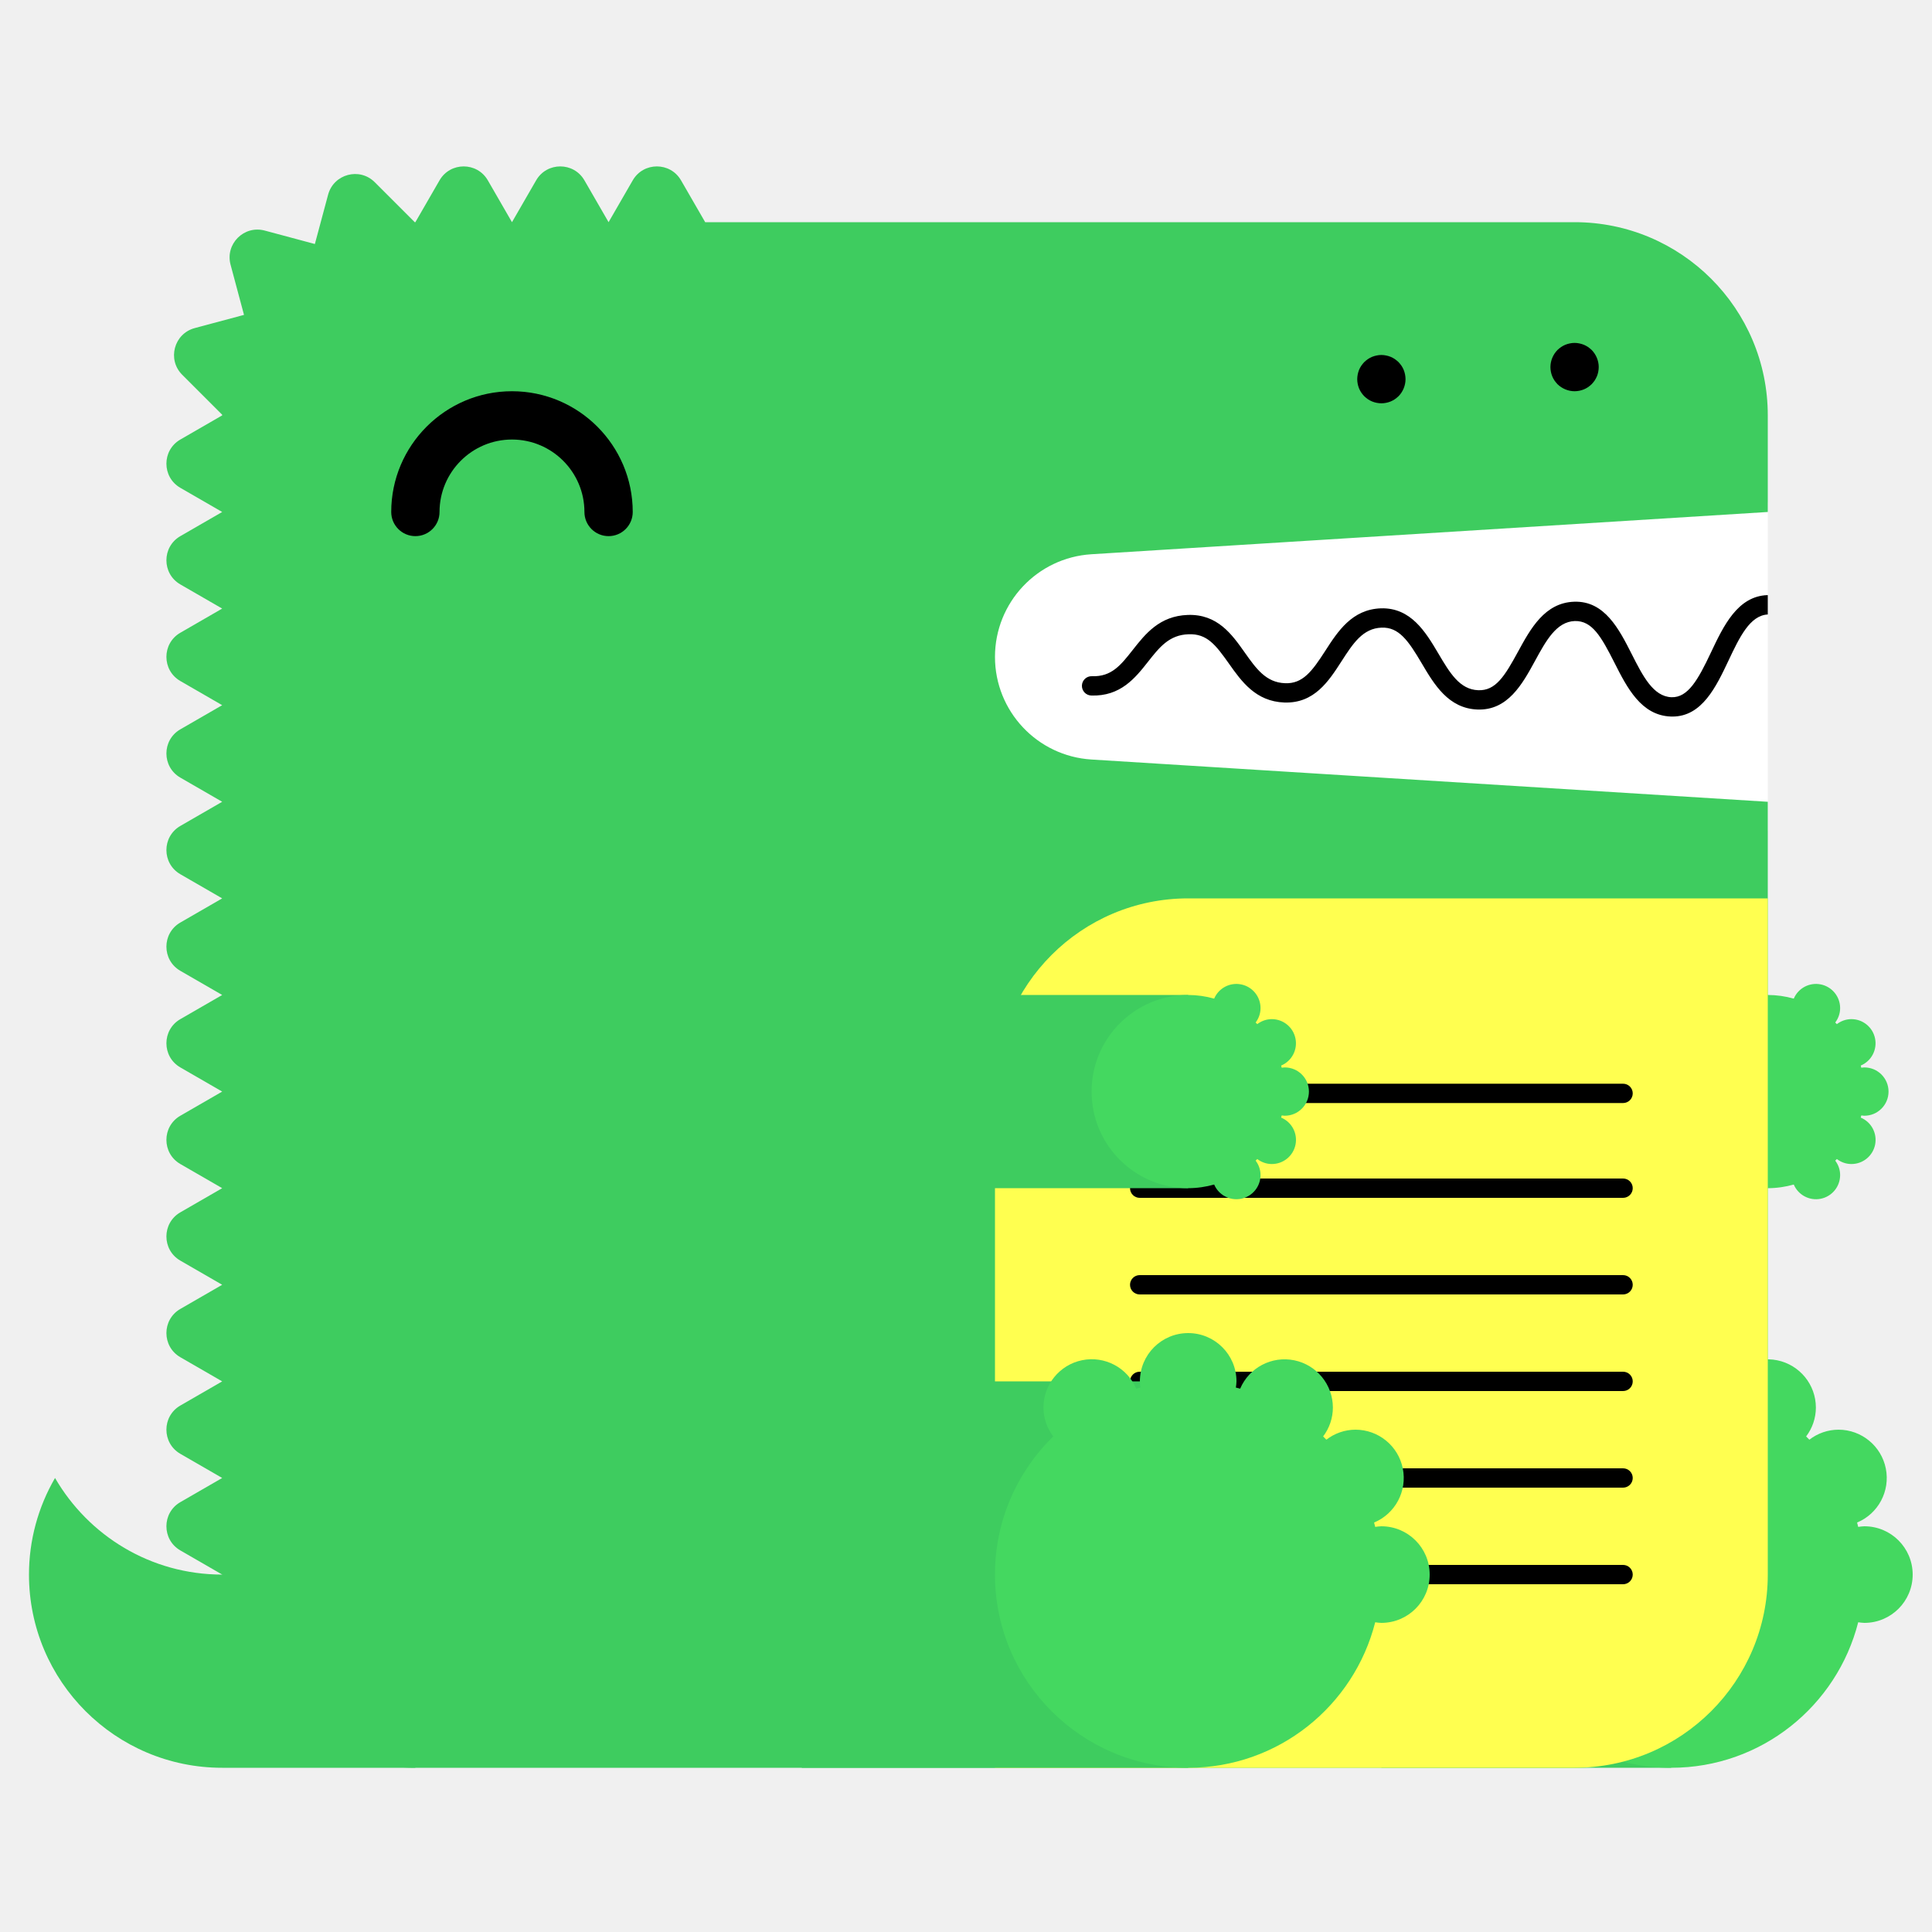
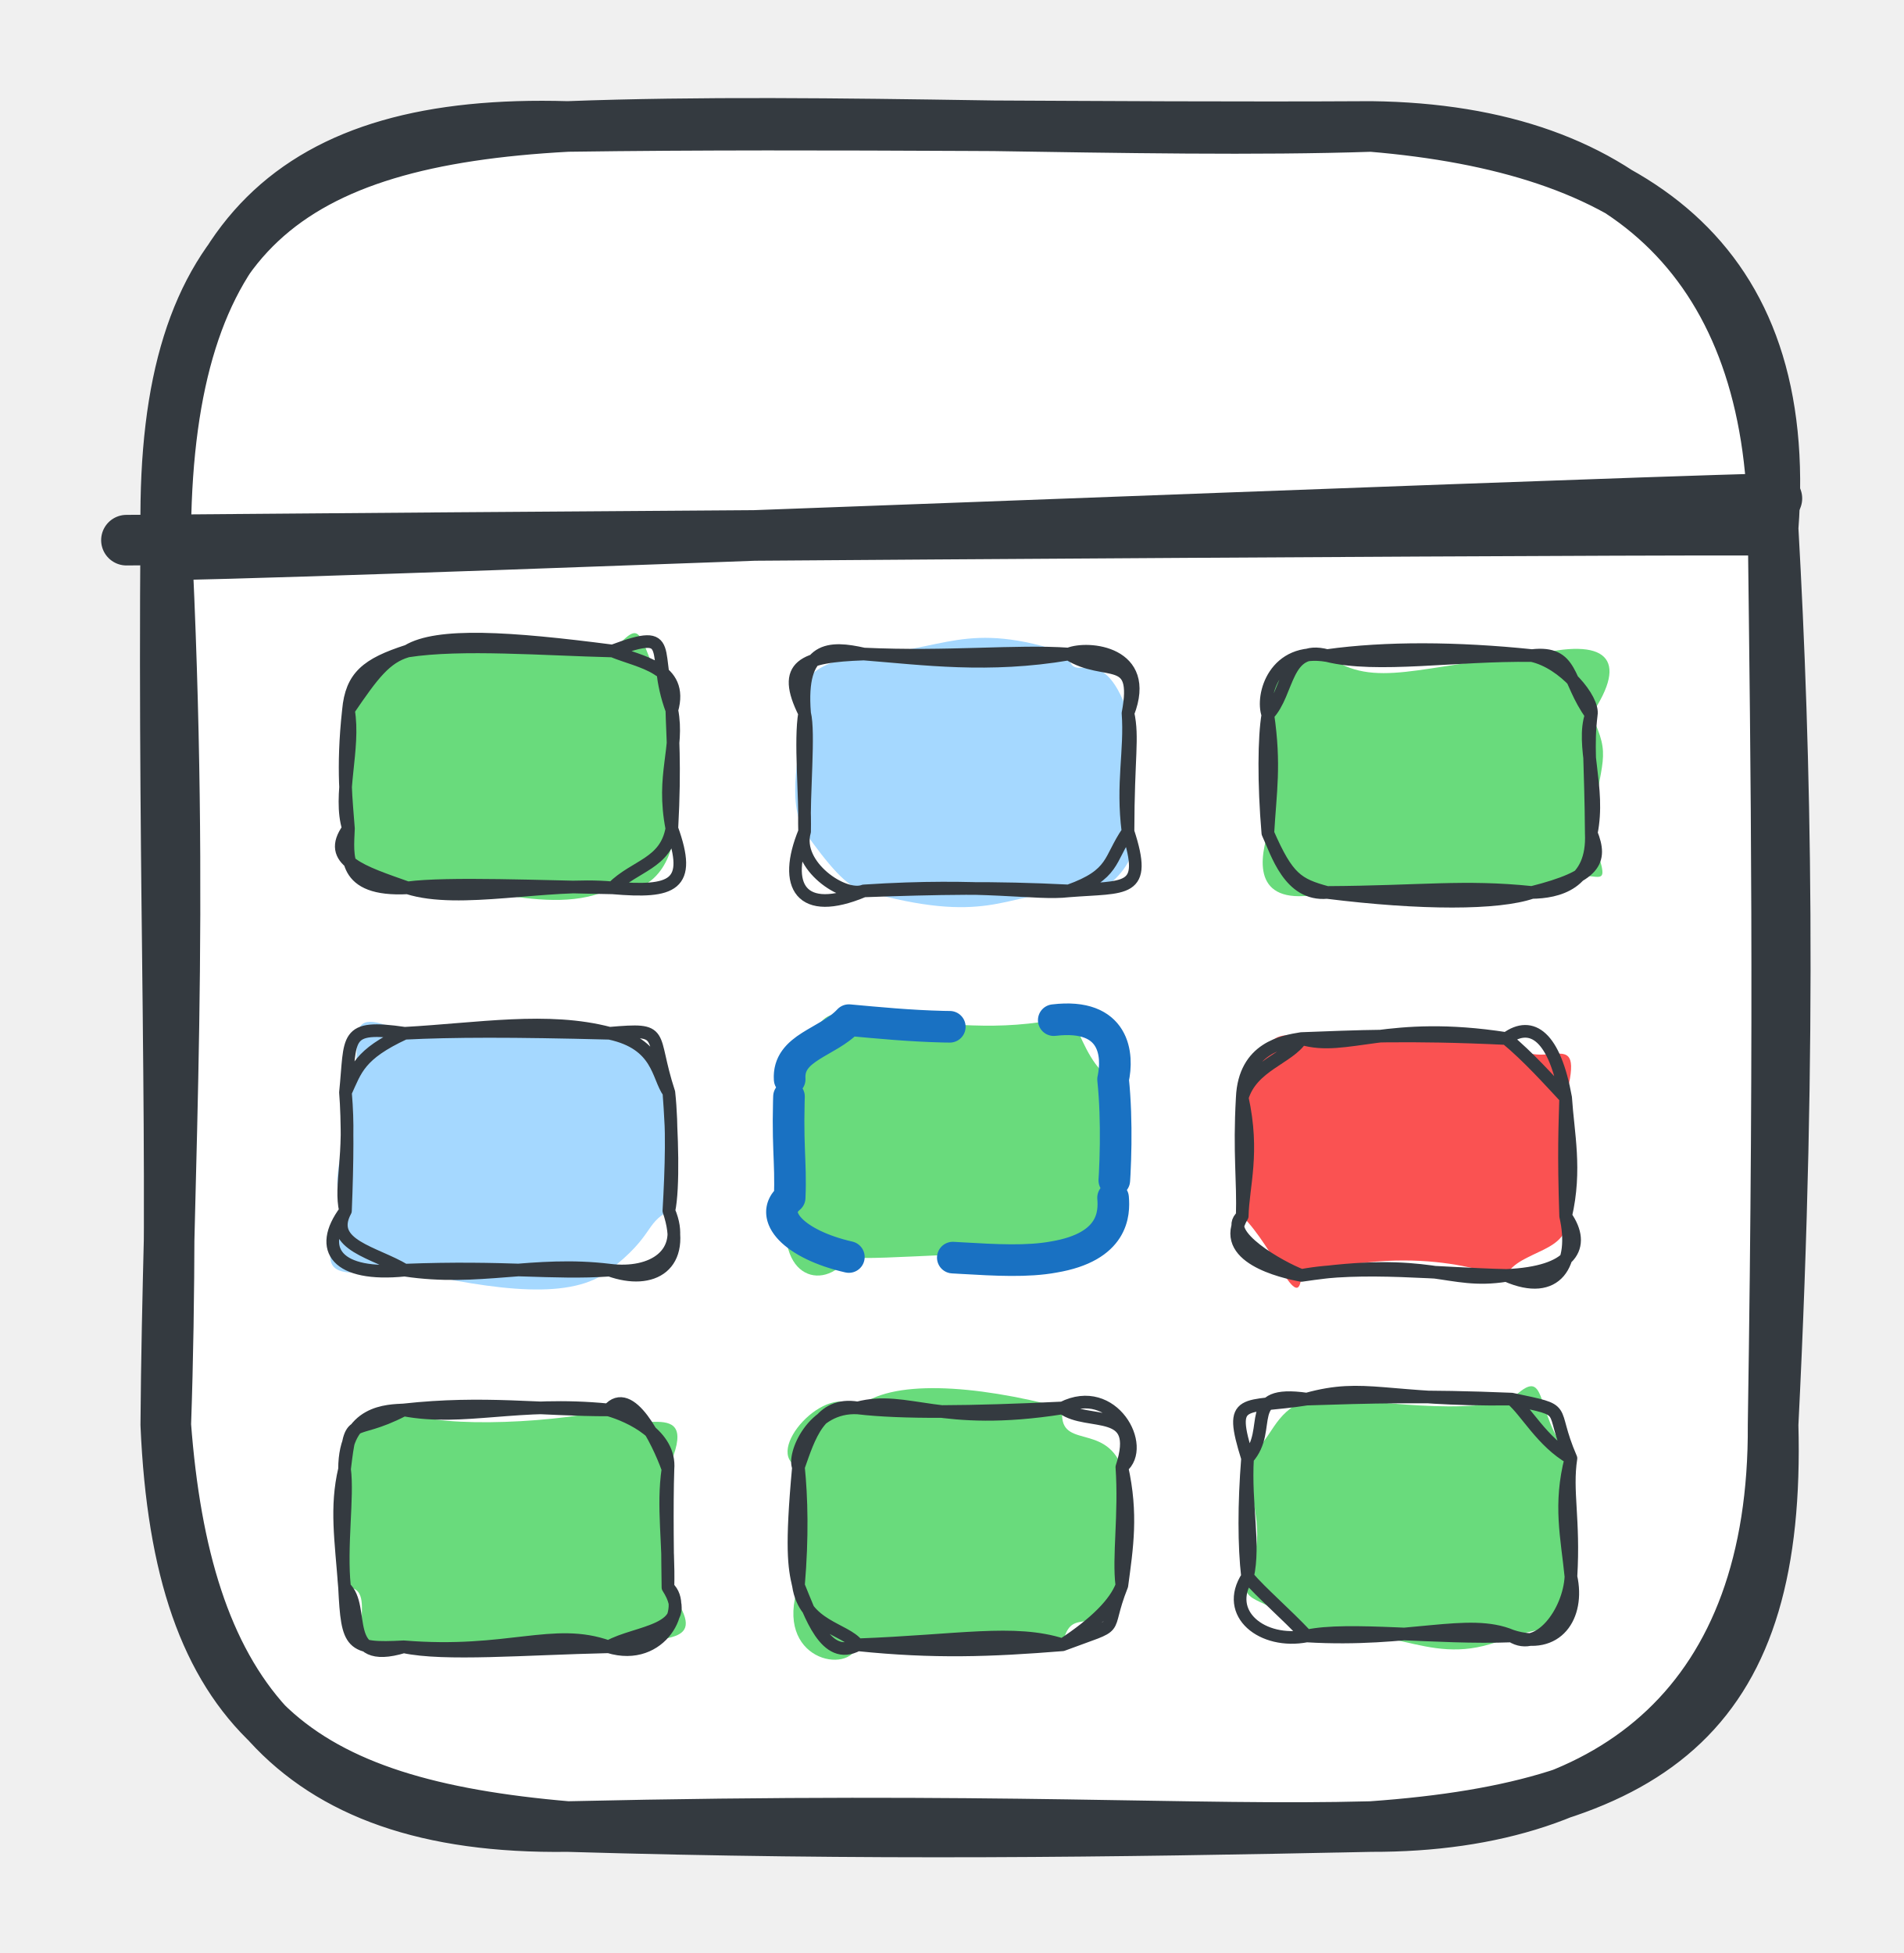
- <svg xmlns="http://www.w3.org/2000/svg" width="200" height="200" viewBox="0 0 200 200">
-   <g fill="none" fill-rule="evenodd">
-     <path fill="#FFF" d="M99 52h84v34H99z" />
-     <path d="M23 163c-7.398 0-13.843-4.027-17.303-10A19.886 19.886 0 0 0 3 163c0 11.046 8.954 20 20 20h20v-20H23z" fill="#3ECC5F" />
-     <path d="M112.98 57.376L183 53V43c0-11.046-8.954-20-20-20H73l-2.5-4.33c-1.112-1.925-3.889-1.925-5 0L63 23l-2.5-4.33c-1.111-1.925-3.889-1.925-5 0L53 23l-2.5-4.33c-1.111-1.925-3.889-1.925-5 0L43 23c-.022 0-.042.003-.065.003l-4.142-4.141c-1.57-1.571-4.252-.853-4.828 1.294l-1.369 5.104-5.192-1.392c-2.148-.575-4.111 1.389-3.535 3.536l1.39 5.193-5.102 1.367c-2.148.576-2.867 3.259-1.296 4.83l4.142 4.142c0 .021-.003.042-.003.064l-4.33 2.5c-1.925 1.111-1.925 3.889 0 5L23 53l-4.33 2.5c-1.925 1.111-1.925 3.889 0 5L23 63l-4.33 2.5c-1.925 1.111-1.925 3.889 0 5L23 73l-4.33 2.5c-1.925 1.111-1.925 3.889 0 5L23 83l-4.33 2.5c-1.925 1.111-1.925 3.889 0 5L23 93l-4.33 2.5c-1.925 1.111-1.925 3.889 0 5L23 103l-4.33 2.5c-1.925 1.111-1.925 3.889 0 5L23 113l-4.33 2.5c-1.925 1.111-1.925 3.889 0 5L23 123l-4.33 2.5c-1.925 1.111-1.925 3.889 0 5L23 133l-4.33 2.5c-1.925 1.111-1.925 3.889 0 5L23 143l-4.33 2.5c-1.925 1.111-1.925 3.889 0 5L23 153l-4.33 2.5c-1.925 1.111-1.925 3.889 0 5L23 163c0 11.046 8.954 20 20 20h120c11.046 0 20-8.954 20-20V83l-70.02-4.376A10.645 10.645 0 0 1 103 68c0-5.621 4.37-10.273 9.98-10.624" fill="#3ECC5F" />
-     <path fill="#3ECC5F" d="M143 183h30v-40h-30z" />
-     <path d="M193 158c-.219 0-.428.037-.639.064-.038-.15-.074-.301-.116-.451A5 5 0 0 0 190.32 148a4.96 4.96 0 0 0-3.016 1.036 26.531 26.531 0 0 0-.335-.336 4.955 4.955 0 0 0 1.011-2.987 5 5 0 0 0-9.599-1.959c-.148-.042-.297-.077-.445-.115.027-.211.064-.42.064-.639a5 5 0 0 0-5-5 5 5 0 0 0-5 5c0 .219.037.428.064.639-.148.038-.297.073-.445.115a4.998 4.998 0 0 0-9.599 1.959c0 1.125.384 2.151 1.011 2.987-3.717 3.632-6.031 8.693-6.031 14.3 0 11.046 8.954 20 20 20 9.339 0 17.16-6.41 19.361-15.064.211.027.42.064.639.064a5 5 0 0 0 5-5 5 5 0 0 0-5-5" fill="#44D860" />
-     <path fill="#3ECC5F" d="M153 123h30v-20h-30z" />
-     <path d="M193 115.5a2.5 2.5 0 1 0 0-5c-.109 0-.214.019-.319.032-.02-.075-.037-.15-.058-.225a2.501 2.501 0 0 0-.963-4.807c-.569 0-1.088.197-1.508.518a6.653 6.653 0 0 0-.168-.168c.314-.417.506-.931.506-1.494a2.5 2.5 0 0 0-4.8-.979A9.987 9.987 0 0 0 183 103c-5.522 0-10 4.478-10 10s4.478 10 10 10c.934 0 1.833-.138 2.69-.377a2.5 2.5 0 0 0 4.8-.979c0-.563-.192-1.077-.506-1.494.057-.055.113-.111.168-.168.42.321.939.518 1.508.518a2.5 2.5 0 0 0 .963-4.807c.021-.074.038-.15.058-.225.105.013.21.032.319.032" fill="#44D860" />
-     <path d="M63 55.5a2.5 2.5 0 0 1-2.5-2.5c0-4.136-3.364-7.5-7.5-7.5s-7.5 3.364-7.5 7.5a2.5 2.5 0 1 1-5 0c0-6.893 5.607-12.5 12.5-12.5S65.5 46.107 65.5 53a2.5 2.5 0 0 1-2.5 2.5" fill="#000" />
-     <path d="M103 183h60c11.046 0 20-8.954 20-20V93h-60c-11.046 0-20 8.954-20 20v70z" fill="#FFFF50" />
-     <path d="M168.02 124h-50.04a1 1 0 1 1 0-2h50.04a1 1 0 1 1 0 2m0 20h-50.04a1 1 0 1 1 0-2h50.04a1 1 0 1 1 0 2m0 20h-50.04a1 1 0 1 1 0-2h50.04a1 1 0 1 1 0 2m0-49.814h-50.04a1 1 0 1 1 0-2h50.04a1 1 0 1 1 0 2m0 19.814h-50.04a1 1 0 1 1 0-2h50.04a1 1 0 1 1 0 2m0 20h-50.04a1 1 0 1 1 0-2h50.04a1 1 0 1 1 0 2M183 61.611c-.012 0-.022-.006-.034-.005-3.09.105-4.552 3.196-5.842 5.923-1.346 2.85-2.387 4.703-4.093 4.647-1.889-.068-2.969-2.202-4.113-4.46-1.314-2.594-2.814-5.536-5.963-5.426-3.046.104-4.513 2.794-5.807 5.167-1.377 2.528-2.314 4.065-4.121 3.994-1.927-.07-2.951-1.805-4.136-3.813-1.321-2.236-2.848-4.75-5.936-4.664-2.994.103-4.465 2.385-5.763 4.4-1.373 2.13-2.335 3.428-4.165 3.351-1.973-.07-2.992-1.51-4.171-3.177-1.324-1.873-2.816-3.993-5.895-3.89-2.928.1-4.399 1.97-5.696 3.618-1.232 1.564-2.194 2.802-4.229 2.724a1 1 0 0 0-.072 2c3.017.101 4.545-1.8 5.872-3.487 1.177-1.496 2.193-2.787 4.193-2.855 1.926-.082 2.829 1.115 4.195 3.045 1.297 1.834 2.769 3.914 5.731 4.021 3.103.104 4.596-2.215 5.918-4.267 1.182-1.834 2.202-3.417 4.15-3.484 1.793-.067 2.769 1.35 4.145 3.681 1.297 2.197 2.766 4.686 5.787 4.796 3.125.108 4.634-2.62 5.949-5.035 1.139-2.088 2.214-4.06 4.119-4.126 1.793-.042 2.728 1.595 4.111 4.33 1.292 2.553 2.757 5.445 5.825 5.556l.169.003c3.064 0 4.518-3.075 5.805-5.794 1.139-2.41 2.217-4.68 4.067-4.773v-2z" fill="#000" />
-     <path fill="#3ECC5F" d="M83 183h40v-40H83z" />
-     <path d="M143 158c-.219 0-.428.037-.639.064-.038-.15-.074-.301-.116-.451A5 5 0 0 0 140.32 148a4.96 4.96 0 0 0-3.016 1.036 26.531 26.531 0 0 0-.335-.336 4.955 4.955 0 0 0 1.011-2.987 5 5 0 0 0-9.599-1.959c-.148-.042-.297-.077-.445-.115.027-.211.064-.42.064-.639a5 5 0 0 0-5-5 5 5 0 0 0-5 5c0 .219.037.428.064.639-.148.038-.297.073-.445.115a4.998 4.998 0 0 0-9.599 1.959c0 1.125.384 2.151 1.011 2.987-3.717 3.632-6.031 8.693-6.031 14.3 0 11.046 8.954 20 20 20 9.339 0 17.16-6.41 19.361-15.064.211.027.42.064.639.064a5 5 0 0 0 5-5 5 5 0 0 0-5-5" fill="#44D860" />
-     <path fill="#3ECC5F" d="M83 123h40v-20H83z" />
-     <path d="M133 115.5a2.5 2.5 0 1 0 0-5c-.109 0-.214.019-.319.032-.02-.075-.037-.15-.058-.225a2.501 2.501 0 0 0-.963-4.807c-.569 0-1.088.197-1.508.518a6.653 6.653 0 0 0-.168-.168c.314-.417.506-.931.506-1.494a2.5 2.5 0 0 0-4.8-.979A9.987 9.987 0 0 0 123 103c-5.522 0-10 4.478-10 10s4.478 10 10 10c.934 0 1.833-.138 2.69-.377a2.5 2.5 0 0 0 4.8-.979c0-.563-.192-1.077-.506-1.494.057-.055.113-.111.168-.168.42.321.939.518 1.508.518a2.5 2.5 0 0 0 .963-4.807c.021-.074.038-.15.058-.225.105.013.21.032.319.032" fill="#44D860" />
-     <path d="M143 41.75c-.16 0-.33-.02-.49-.05a2.52 2.52 0 0 1-.47-.14c-.15-.06-.29-.14-.431-.23-.13-.09-.259-.2-.38-.31-.109-.12-.219-.24-.309-.38s-.17-.28-.231-.43a2.619 2.619 0 0 1-.189-.96c0-.16.02-.33.05-.49.03-.16.08-.31.139-.47.061-.15.141-.29.231-.43.09-.13.2-.26.309-.38.121-.11.25-.22.38-.31.141-.09.281-.17.431-.23.149-.06.31-.11.47-.14.32-.07.65-.07.98 0 .159.03.32.08.47.14.149.06.29.14.43.23.13.09.259.2.38.31.11.12.22.25.31.38.09.14.17.28.23.43.06.16.11.31.14.47.029.16.05.33.05.49 0 .66-.271 1.31-.73 1.77-.121.11-.25.22-.38.31-.14.09-.281.17-.43.23a2.565 2.565 0 0 1-.96.19m20-1.25c-.66 0-1.3-.27-1.771-.73a3.802 3.802 0 0 1-.309-.38c-.09-.14-.17-.28-.231-.43a2.619 2.619 0 0 1-.189-.96c0-.66.27-1.3.729-1.77.121-.11.25-.22.38-.31.141-.09.281-.17.431-.23.149-.06.31-.11.47-.14.32-.07.66-.07.98 0 .159.03.32.08.47.14.149.06.29.14.43.23.13.09.259.2.38.31.459.47.73 1.11.73 1.77 0 .16-.021.33-.05.49-.03.16-.08.32-.14.47-.07.15-.14.29-.23.43-.09.13-.2.26-.31.38-.121.11-.25.22-.38.31-.14.09-.281.17-.43.23a2.565 2.565 0 0 1-.96.19" fill="#000" />
+ <svg xmlns="http://www.w3.org/2000/svg" version="1.1" viewBox="0 0 150.485 154.428" width="300.97" height="308.856">
+   <defs>
+     <style class="style-fonts">
+       
+     </style>
+   </defs>
+   <g stroke-linecap="round" transform="translate(13.10666 10) rotate(0 63.5389 67.21397)">
+     <path d="M31.77 0 C54.24 2.24, 79.13 -0.68, 95.31 0 C118.62 1.64, 128.05 14.18, 127.08 31.77 C128.99 46.78, 125.21 58.62, 127.08 102.66 C125.01 123.23, 119.21 135.49, 95.31 134.43 C76.43 132.8, 53.54 136.33, 31.77 134.43 C11.98 132.38, 1.79 122.88, 0 102.66 C-2.26 77.59, -2.84 49.68, 0 31.77 C-2.35 12.71, 9.59 2.28, 31.77 0" stroke="none" stroke-width="0" fill="#ffffff" />
+     <path d="M31.77 0 C52.46 -0.78, 77.36 0.6, 95.31 0 M31.77 0 C52.51 -0.29, 74.21 0.12, 95.31 0 M95.31 0 C115.74 0.25, 126.94 11.41, 127.08 31.77 M95.31 0 C115.77 1.71, 128.73 10.17, 127.08 31.77 M127.08 31.77 C128.08 49.54, 128.62 71.84, 127.08 102.66 M127.08 31.77 C127.31 51.18, 127.59 69.64, 127.08 102.66 M127.08 102.66 C127.69 125.11, 118.2 132.81, 95.31 134.43 M127.08 102.66 C127.21 124.28, 114.66 134.48, 95.31 134.43 M95.31 134.43 C81.32 134.81, 66.18 133.65, 31.77 134.43 M95.31 134.43 C74.66 134.86, 55.54 135.13, 31.77 134.43 M31.77 134.43 C10.58 132.61, 1 125.83, 0 102.66 M31.77 134.43 C9.46 134.73, 1.55 123.21, 0 102.66 M0 102.66 C0.15 82.12, 1.57 62.58, 0 31.77 M0 102.66 C0.72 82.04, -0.24 61.17, 0 31.77 M0 31.77 C0.29 8.7, 9.98 -0.64, 31.77 0 M0 31.77 C-0.25 8.53, 9.7 1.19, 31.77 0" stroke="#343a40" stroke-width="4" fill="none" />
  </g>
+   <g stroke-linecap="round" transform="translate(27.54962 51.47468) rotate(0 12.78291 9.362878)">
+     <path d="M4.68 0 C9.16 -0.22, 15.39 -2.13, 20.88 0 C23.55 -2.82, 22.6 -1.49, 25.57 4.68 C26.57 8.5, 24.15 10.44, 25.57 14.04 C26.04 15.15, 24.64 19.69, 20.88 18.73 C15.85 21.35, 8.38 17.63, 4.68 18.73 C-0.86 15.89, 0.24 17.41, 0 14.04 C-0.52 13, 0.69 8.47, 0 4.68 C1.7 0.27, 2.12 2.39, 4.68 0" stroke="none" stroke-width="0" fill="#69db7c" />
+     <path d="M4.68 0 C7.04 -1.43, 12.71 -1.06, 20.88 0 M4.68 0 C8.92 -0.66, 15.48 -0.13, 20.88 0 M20.88 0 C23.03 0.89, 26.54 1.3, 25.57 4.68 M20.88 0 C26.14 -1.97, 23.86 0.1, 25.57 4.68 M25.57 4.68 C26.15 7.72, 24.73 9.75, 25.57 14.04 M25.57 4.68 C25.6 6.39, 25.85 8.92, 25.57 14.04 M25.57 14.04 C27.2 18.55, 25.67 19.14, 20.88 18.73 M25.57 14.04 C25.07 16.84, 22.66 16.95, 20.88 18.73 M20.88 18.73 C15.74 18.24, 8.82 20.05, 4.68 18.73 M20.88 18.73 C15.4 18.64, 7.81 18.31, 4.68 18.73 M4.68 18.73 C1.07 17.45, -1.84 16.56, 0 14.04 M4.68 18.73 C-0.55 19, -0.08 16.18, 0 14.04 M0 14.04 C-0.83 11.42, 0.53 7.73, 0 4.68 M0 14.04 C-0.13 12.08, -0.52 9.4, 0 4.68 M0 4.68 C0.24 2.03, 1.45 1.04, 4.68 0 M0 4.68 C1.93 1.85, 2.92 0.51, 4.68 0" stroke="#343a40" stroke-width="1" fill="none" />
+   </g>
+   <g stroke-linecap="round" transform="translate(27.31363 81.70309) rotate(0 12.78291 9.362878)">
+     <path d="M4.68 0 C12.27 0.41, 13.61 -1.58, 20.88 0 C20.75 0.69, 26.41 0.89, 25.57 4.68 C26.51 9.91, 25.7 11.12, 25.57 14.04 C23.62 15.11, 24.43 15.97, 20.88 18.73 C17.93 21.1, 12.15 20.41, 4.68 18.73 C-0.62 19.01, -2.74 19.85, 0 14.04 C-1.47 11.33, 0.04 10.44, 0 4.68 C2.25 1.94, -1.31 -2.93, 4.68 0" stroke="none" stroke-width="0" fill="#a5d8ff" />
+     <path d="M4.68 0 C10.52 -0.32, 15.99 -1.29, 20.88 0 M4.68 0 C8.47 -0.19, 13.19 -0.2, 20.88 0 M20.88 0 C25.45 -0.39, 24.02 -0.04, 25.57 4.68 M20.88 0 C24.81 0.84, 24.66 3.43, 25.57 4.68 M25.57 4.68 C25.82 7.88, 25.96 12.23, 25.57 14.04 M25.57 4.68 C25.86 7.35, 25.77 10.58, 25.57 14.04 M25.57 14.04 C27.05 18.39, 24.26 19.94, 20.88 18.73 M25.57 14.04 C27.03 17.48, 24.24 19.16, 20.88 18.73 M20.88 18.73 C14.85 18, 10.56 19.62, 4.68 18.73 M20.88 18.73 C16.36 19.04, 12.67 18.42, 4.68 18.73 M4.68 18.73 C2.33 17.32, -1.47 16.75, 0 14.04 M4.68 18.73 C-0.65 19.27, -2.29 17.11, 0 14.04 M0 14.04 C-0.47 11.94, 0.45 9.88, 0 4.68 M0 14.04 C0.16 10.11, 0.18 6.87, 0 4.68 M0 4.68 C0.45 0.3, -0.18 -0.71, 4.68 0 M0 4.68 C0.83 2.87, 1.08 1.67, 4.68 0" stroke="#343a40" stroke-width="1" fill="none" />
+   </g>
+   <g stroke-linecap="round" transform="translate(27.24079 111.4858) rotate(0 12.78291 9.362878)">
+     <path d="M4.68 0 C6.42 1.41, 15.63 1.18, 20.88 0 C22.04 2.68, 28.48 -1.73, 25.57 4.68 C26.53 8.73, 24.43 9.62, 25.57 14.04 C28.97 18.74, 25.76 17.8, 20.88 18.73 C16 19.78, 6.31 18.17, 4.68 18.73 C-1.3 20.3, 3.35 13.81, 0 14.04 C-1.13 11.27, -0.01 8.91, 0 4.68 C1.91 -1.17, 3.99 -0.65, 4.68 0" stroke="none" stroke-width="0" fill="#69db7c" />
+     <path d="M4.68 0 C9.45 0.89, 13.64 -0.72, 20.88 0 M4.68 0 C10.99 -0.7, 15.56 0.01, 20.88 0 M20.88 0 C22.63 0.51, 25.8 2.01, 25.57 4.68 M20.88 0 C22.56 -2, 24.75 2.39, 25.57 4.68 M25.57 4.68 C25.47 7.55, 25.55 12.28, 25.57 14.04 M25.57 4.68 C25.13 7.71, 25.66 10.47, 25.57 14.04 M25.57 14.04 C27.22 15.53, 25.08 20.01, 20.88 18.73 M25.57 14.04 C27.82 17.54, 23.02 17.48, 20.88 18.73 M20.88 18.73 C16.5 17.16, 12.97 19.41, 4.68 18.73 M20.88 18.73 C14.21 18.88, 7.9 19.42, 4.68 18.73 M4.68 18.73 C-0.41 20.27, 1.73 15.57, 0 14.04 M4.68 18.73 C0.44 18.95, 0.23 18.6, 0 14.04 M0 14.04 C-0.28 10.27, -0.71 7.71, 0 4.68 M0 14.04 C-0.34 10.76, 0.29 6.88, 0 4.68 M0 4.68 C0 -0.01, 3.53 0.07, 4.68 0 M0 4.68 C0.55 0.09, 0.45 2.2, 4.68 0" stroke="#343a40" stroke-width="1" fill="none" />
+   </g>
+   <g stroke-linecap="round" transform="translate(63.12828 111.3279) rotate(0 12.78291 9.362878)">
+     <path d="M4.68 0 C7.2 -2.3, 13.89 -1.86, 20.88 0 C20.43 3.42, 24.17 1.07, 25.57 4.68 C25.84 8.22, 24.38 12.61, 25.57 14.04 C23.44 18.81, 21.57 15.21, 20.88 18.73 C13.77 17.69, 6.78 20.4, 4.68 18.73 C4.07 21.16, -2 19.96, 0 14.04 C0.48 12.12, 0.26 10.33, 0 4.68 C-2.91 3.51, 2.28 -2.23, 4.68 0" stroke="none" stroke-width="0" fill="#69db7c" />
+     <path d="M4.68 0 C8.66 -1.04, 11.08 1.55, 20.88 0 M4.68 0 C8.11 0.41, 13.62 0.35, 20.88 0 M20.88 0 C22.91 1.49, 27.18 -0.27, 25.57 4.68 M20.88 0 C24.86 -2.01, 27.57 3.08, 25.57 4.68 M25.57 4.68 C26.4 8.39, 25.97 11.04, 25.57 14.04 M25.57 4.68 C25.83 8.44, 25.28 11.78, 25.57 14.04 M25.57 14.04 C23.98 18.04, 25.87 16.86, 20.88 18.73 M25.57 14.04 C25.04 15.44, 23.5 17.01, 20.88 18.73 M20.88 18.73 C17.06 17.5, 12.61 18.44, 4.68 18.73 M20.88 18.73 C15.17 19.19, 10.7 19.35, 4.68 18.73 M4.68 18.73 C2.13 20.12, 0.92 16.24, 0 14.04 M4.68 18.73 C3.7 17.45, 0.48 17.27, 0 14.04 M0 14.04 C-0.34 12.58, -0.59 11.1, 0 4.68 M0 14.04 C0.33 10.16, 0.24 7.06, 0 4.68 M0 4.68 C0.84 2.31, 1.66 -0.52, 4.68 0 M0 4.68 C-0.45 3.79, 1.06 -0.19, 4.68 0" stroke="#343a40" stroke-width="1" fill="none" />
+   </g>
+   <g stroke-linecap="round" transform="translate(98.63437 110.6301) rotate(0 12.78291 9.362878)">
+     <path d="M4.68 0 C8.73 -0.25, 16.2 1.41, 20.88 0 C23.91 -2.94, 22.52 1.06, 25.57 4.68 C24.22 7.17, 24.46 10.64, 25.57 14.04 C26.41 17.89, 25.94 17.53, 20.88 18.73 C14.53 21.64, 12.06 17.53, 4.68 18.73 C1.86 15.32, -0.8 16.54, 0 14.04 C1.51 10.51, 0.38 9.02, 0 4.68 C2.14 2.97, 1.89 1.22, 4.68 0" stroke="none" stroke-width="0" fill="#69db7c" />
+     <path d="M4.68 0 C9.33 -1.29, 10.83 0.11, 20.88 0 M4.68 0 C9.58 -0.16, 13.98 -0.29, 20.88 0 M20.88 0 C25.64 1.01, 23.75 0.48, 25.57 4.68 M20.88 0 C22.03 0.96, 23.29 3.38, 25.57 4.68 M25.57 4.68 C24.62 8.35, 25.26 10.93, 25.57 14.04 M25.57 4.68 C25.17 7.29, 25.84 9.48, 25.57 14.04 M25.57 14.04 C25.42 16.85, 23.02 20.1, 20.88 18.73 M25.57 14.04 C26.26 17.16, 24.47 19.92, 20.88 18.73 M20.88 18.73 C17.44 17.28, 12.87 19.22, 4.68 18.73 M20.88 18.73 C14.91 18.96, 7.96 18.01, 4.68 18.73 M4.68 18.73 C2.99 16.93, 1.12 15.35, 0 14.04 M4.68 18.73 C1.18 19.41, -1.92 16.97, 0 14.04 M0 14.04 C0.58 11.45, -0.21 8.4, 0 4.68 M0 14.04 C-0.28 11.61, -0.29 8.33, 0 4.68 M0 4.68 C-1.56 -0.31, -0.36 0.8, 4.68 0 M0 4.68 C2.11 2.34, -0.54 -0.75, 4.68 0" stroke="#343a40" stroke-width="1" fill="none" />
+   </g>
+   <g stroke-linecap="round" transform="translate(62.43345 80.66496) rotate(0 12.78291 9.362878)">
+     <path d="M4.68 0 C12.56 0.07, 15.18 0.95, 20.88 0 C22.17 -3.56, 22.7 3.38, 25.57 4.68 C26.44 6.7, 27.02 10.41, 25.57 14.04 C25.47 14.9, 24.01 19.2, 20.88 18.73 C17.92 17.91, 6.63 19.11, 4.68 18.73 C2.58 21.65, -1.47 20.27, 0 14.04 C0.13 11.24, 1.38 10.39, 0 4.68 C1.17 3.52, 2.06 -2.03, 4.68 0" stroke="none" stroke-width="0" fill="#69db7c" />
+     <path d="M4.68 0 C9.4 0.43, 14.44 0.95, 20.88 0 M20.88 0 C25.77 -0.59, 25.99 2.8, 25.57 4.68 M25.57 4.68 C25.92 8.01, 25.76 11.9, 25.57 14.04 M25.57 14.04 C25.67 15.25, 25.65 17.93, 20.88 18.73 M20.88 18.73 C16.76 19.49, 10.94 18.2, 4.68 18.73 M4.68 18.73 C0.31 17.73, -1.72 15.44, 0 14.04 M0 14.04 C0.13 11.08, -0.25 9.91, 0 4.68 M0 4.68 C-0.17 2.13, 3.03 1.79, 4.68 0" stroke="#1971c2" stroke-width="2.5" fill="none" stroke-dasharray="8 10" />
+   </g>
+   <g stroke-linecap="round" transform="translate(98.21525 82.12004) rotate(0 12.78291 9.362878)">
+     <path d="M4.68 0 C13.13 0.97, 16.25 -1.18, 20.88 0 C23.67 3.31, 27.25 -1.68, 25.57 4.68 C24.26 7.22, 26.91 8.28, 25.57 14.04 C26.13 16.92, 21.85 16.72, 20.88 18.73 C20.5 19.11, 14.64 15.89, 4.68 18.73 C4.44 21.91, 2.52 16.52, 0 14.04 C-0.89 10.22, -0.27 9.01, 0 4.68 C1.43 2.4, 1.51 -1.24, 4.68 0" stroke="none" stroke-width="0" fill="#fa5252" />
+     <path d="M4.68 0 C8.27 1.07, 11.45 -1.47, 20.88 0 M4.68 0 C8.85 -0.15, 12.98 -0.38, 20.88 0 M20.88 0 C22.92 -1.49, 24.71 -0.11, 25.57 4.68 M20.88 0 C22.63 1.45, 24.26 3.28, 25.57 4.68 M25.57 4.68 C25.75 7.5, 26.42 10.37, 25.57 14.04 M25.57 4.68 C25.51 6.92, 25.4 8.97, 25.57 14.04 M25.57 14.04 C26.43 17.81, 24.86 20.48, 20.88 18.73 M25.57 14.04 C27.23 16.42, 26.09 18.51, 20.88 18.73 M20.88 18.73 C16.12 19.49, 15.13 17.18, 4.68 18.73 M20.88 18.73 C15.66 18.62, 9.41 17.86, 4.68 18.73 M4.68 18.73 C3.18 18.45, -1.96 17.29, 0 14.04 M4.68 18.73 C3.06 18.12, -1.68 15.47, 0 14.04 M0 14.04 C0.05 11.67, 0.96 9.04, 0 4.68 M0 14.04 C0.09 11.21, -0.25 9.13, 0 4.68 M0 4.68 C0.17 0.71, 3.28 0.23, 4.68 0 M0 4.68 C0.76 2.12, 3.69 1.56, 4.68 0" stroke="#343a40" stroke-width="1" fill="none" />
+   </g>
+   <g stroke-linecap="round" transform="translate(63.61349 51.71607) rotate(0 12.78291 9.362878)">
+     <path d="M4.68 0 C11 -0.16, 12.66 -2.8, 20.88 0 C21.12 2.8, 23.44 -1.47, 25.57 4.68 C27.19 7.71, 24.4 11.51, 25.57 14.04 C27.27 15.05, 23.95 20.12, 20.88 18.73 C15.67 19.04, 14.4 21.46, 4.68 18.73 C3.37 18.48, 1.83 16.62, 0 14.04 C-1.46 11.71, -0.38 7.45, 0 4.68 C0.49 2.84, -1.35 1.21, 4.68 0" stroke="none" stroke-width="0" fill="#a5d8ff" />
+     <path d="M4.68 0 C9.39 0.37, 14.53 1.08, 20.88 0 M4.68 0 C11.42 0.31, 16.68 -0.29, 20.88 0 M20.88 0 C23.82 1.84, 26.5 -0.24, 25.57 4.68 M20.88 0 C22.38 -0.63, 27.45 -0.16, 25.57 4.68 M25.57 4.68 C25.79 7.64, 25.08 10.21, 25.57 14.04 M25.57 4.68 C25.99 6.66, 25.58 8.05, 25.57 14.04 M25.57 14.04 C27.17 18.94, 25.4 18.37, 20.88 18.73 M25.57 14.04 C24.04 16.26, 24.54 17.42, 20.88 18.73 M20.88 18.73 C18.24 19.04, 14.3 18.1, 4.68 18.73 M20.88 18.73 C14.89 18.43, 10.54 18.52, 4.68 18.73 M4.68 18.73 C3.11 19.35, -0.78 16.72, 0 14.04 M4.68 18.73 C-0.31 20.83, -1.77 18.34, 0 14.04 M0 14.04 C-0.09 10.92, 0.39 6.24, 0 4.68 M0 14.04 C0.06 11.06, -0.37 6.85, 0 4.68 M0 4.68 C-1.88 0.91, -0.21 0.17, 4.68 0 M0 4.68 C-0.44 -0.7, 2.04 -0.59, 4.68 0" stroke="#343a40" stroke-width="1" fill="none" />
+   </g>
+   <g stroke-linecap="round" transform="translate(100.2408 51.83852) rotate(0 12.78291 9.362878)">
+     <path d="M4.68 0 C8.45 2.76, 12.11 0.66, 20.88 0 C26.81 -1.51, 28.58 0.24, 25.57 4.68 C27.23 8.15, 26.31 7.97, 25.57 14.04 C27.72 20.45, 25.87 15.27, 20.88 18.73 C13.9 19.22, 11.12 18.95, 4.68 18.73 C-0.91 20.05, -0.82 16.69, 0 14.04 C0.74 12.93, -0.87 8.68, 0 4.68 C-1.92 -0.66, 5.05 0.1, 4.68 0" stroke="none" stroke-width="0" fill="#69db7c" />
+     <path d="M4.68 0 C8.62 0.98, 14.86 -0.09, 20.88 0 M4.68 0 C9.31 -0.65, 14.97 -0.61, 20.88 0 M20.88 0 C24.17 -0.38, 23.6 1.98, 25.57 4.68 M20.88 0 C23.41 0.56, 25.79 3.47, 25.57 4.68 M25.57 4.68 C24.75 7.08, 26.3 10.43, 25.57 14.04 M25.57 4.68 C25.27 7.15, 25.53 8.4, 25.57 14.04 M25.57 14.04 C25.76 18.11, 22.83 18.7, 20.88 18.73 M25.57 14.04 C26.45 16.24, 25.94 17.46, 20.88 18.73 M20.88 18.73 C18.19 19.65, 12.16 19.66, 4.68 18.73 M20.88 18.73 C15.5 18.17, 12.14 18.69, 4.68 18.73 M4.68 18.73 C1.69 19, 0.71 15.55, 0 14.04 M4.68 18.73 C2.33 18.09, 1.56 17.61, 0 14.04 M0 14.04 C0.19 10.76, 0.58 8.64, 0 4.68 M0 14.04 C-0.34 10.08, -0.3 6.43, 0 4.68 M0 4.68 C-0.55 3.18, 0.51 -0.71, 4.68 0 M0 4.68 C1.68 2.95, 1.31 -0.9, 4.68 0" stroke="#343a40" stroke-width="1" fill="none" />
+   </g>
+   <g stroke-linecap="round">
+     <g transform="translate(13.40686 41.47216) rotate(0 63.22731 0)">
+       <path d="M0.02 2.41 C21.11 1.97, 105.79 -1.48, 127.08 -2.06 M-3.41 1.24 C17.32 1.06, 103.5 0.42, 125.18 0.45" stroke="#343a40" stroke-width="4" fill="none" />
+     </g>
+   </g>
+   <mask />
</svg>
